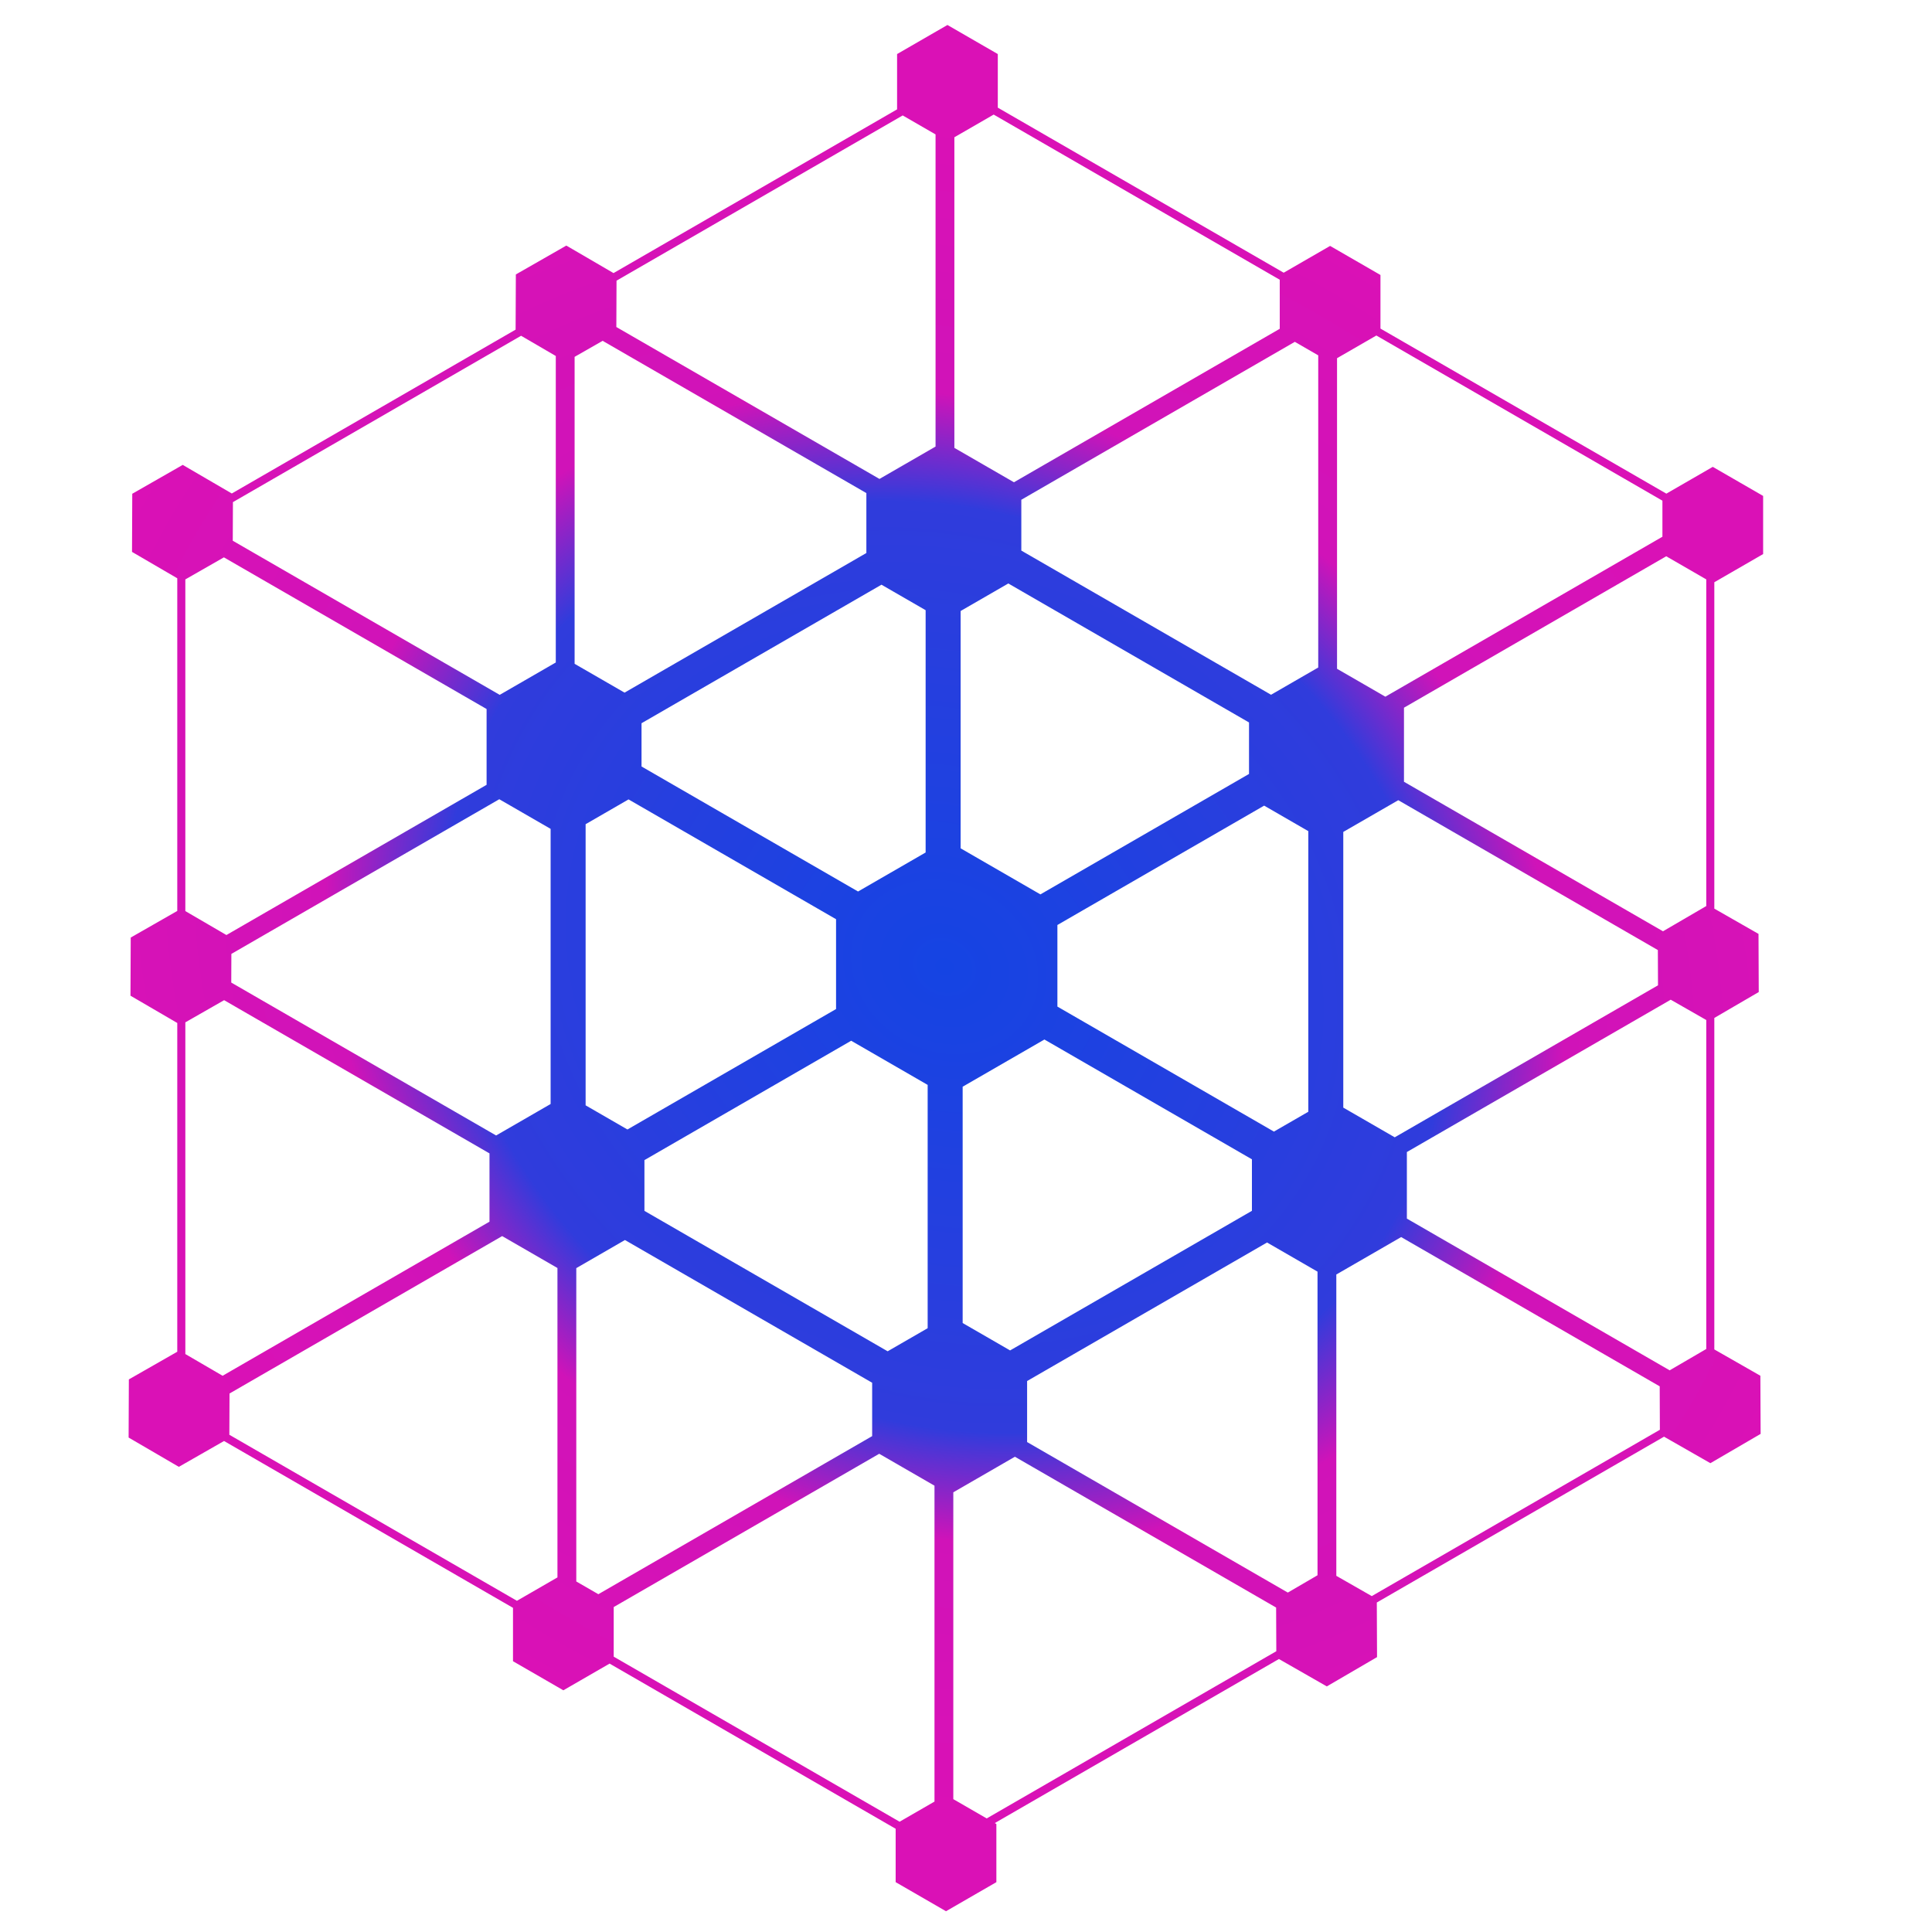
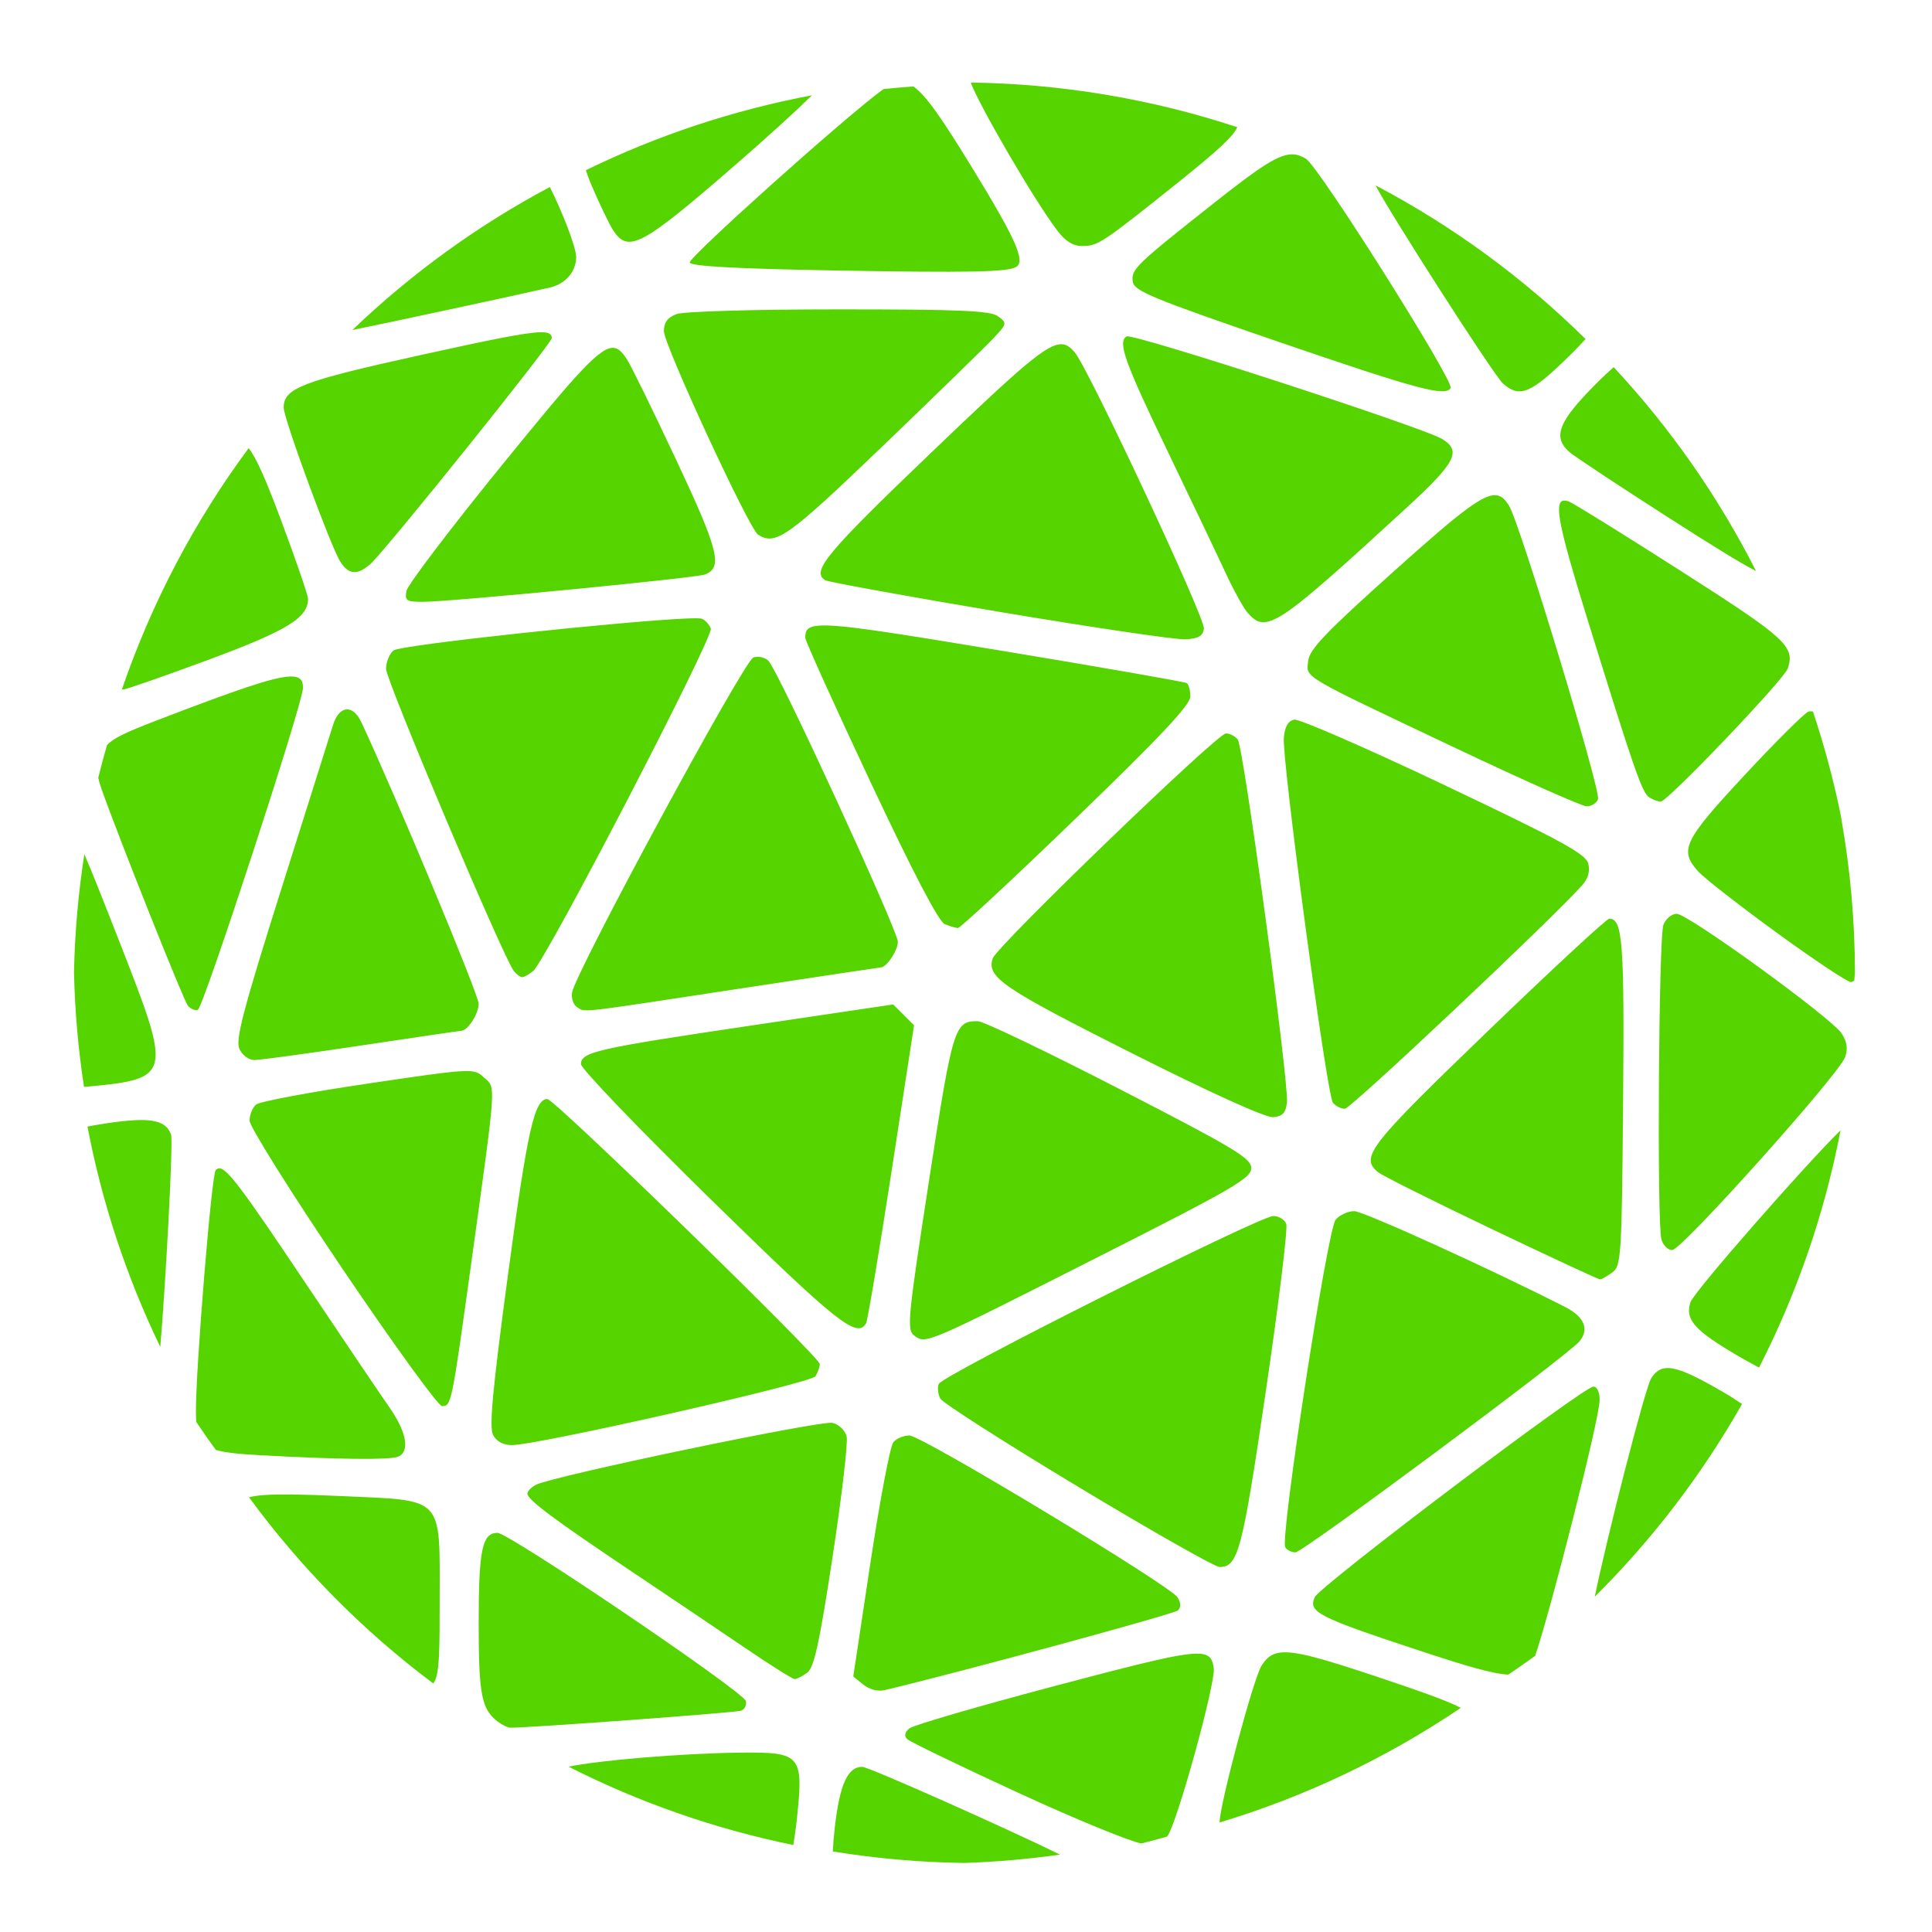
- <svg xmlns="http://www.w3.org/2000/svg" xmlns:xlink="http://www.w3.org/1999/xlink" width="200mm" height="200mm" viewBox="0 0 200 200" version="1.1" id="svg1" xml:space="preserve">
-   <defs id="defs1">
-     <linearGradient id="linearGradient4">
-       <stop style="stop-color:#1544e3;stop-opacity:1;" offset="0" id="stop4" />
-       <stop style="stop-color:#303cdc;stop-opacity:1;" offset="0.548" id="stop7" />
-       <stop style="stop-color:#d013b8;stop-opacity:1;" offset="0.68" id="stop8" />
-       <stop style="stop-color:#da11b6;stop-opacity:1;" offset="1" id="stop5" />
-     </linearGradient>
-     <radialGradient xlink:href="#linearGradient4" id="radialGradient5" cx="134.744" cy="37.79" fx="134.744" fy="37.79" r="92.38" gradientTransform="matrix(0.9123619,0.5267524,-0.457826,0.7929778,-7.843719,-0.8505158)" gradientUnits="userSpaceOnUse" />
-   </defs>
+ <svg xmlns="http://www.w3.org/2000/svg" width="210mm" height="210mm" viewBox="0 0 210 210" version="1.1" id="svg1" xml:space="preserve">
+   <defs id="defs1" />
  <g id="layer1">
-     <path id="rect1" style="fill:url(#radialGradient5);stroke:none;stroke-width:0.562;stroke-linecap:round;stroke-linejoin:bevel;stroke-dasharray:1.124, 2.248" d="m 98.079,2.586 -5.213,3.01 v 5.726 l -29.354,16.948 -4.886,-2.848 -5.225,2.988 -0.025,5.713 -29.381,16.963 -5.078,-2.961 -5.225,2.988 -0.026,6.019 4.685,2.731 v 34.437 l -4.818,2.755 -0.026,6.019 4.844,2.824 1e-6,34.033 -5.012,2.865 -0.025,6.019 5.2,3.032 4.679,-2.675 29.912,17.27 7e-6,5.527 5.213,3.01 4.786,-2.763 29.614,17.097 -3e-6,5.527 5.213,3.01 5.213,-3.01 1e-5,-6.019 -0.166,-0.096 29.416,-16.984 4.957,2.835 5.2,-3.032 -0.024,-5.653 29.733,-17.166 4.799,2.743 5.2,-3.031 -0.026,-6.02 -4.767,-2.725 1e-5,-34.315 4.599,-2.681 -0.025,-6.019 -4.574,-2.615 V 60.274 l 5.052,-2.917 v -6.019 l -5.213,-3.01 -4.804,2.774 -29.596,-17.087 -1e-5,-5.548 -5.213,-3.01 -4.804,2.774 L 103.292,11.144 V 5.596 Z m 4.786,9.275 29.614,17.098 v 5.078 l -27.516,15.887 -6.167,-3.56 4e-6,-32.154 z m -9.418,0.089 3.401,1.964 -3e-6,32.314 -5.805,3.351 -27.24,-15.727 0.02,-4.798 z m 49.032,22.782 29.614,17.098 -1e-5,3.732 -28.681,16.559 -5.002,-2.888 v -32.153 z m -88.536,0.026 3.592,2.094 1e-6,31.728 -5.805,3.351 -27.634,-15.954 0.017,-3.997 z m 8.442,0.524 27.301,15.762 5e-6,6.204 -25.033,14.453 -5.17,-2.984 V 36.941 Z m 71.655,0.105 2.423,1.399 v 32.314 l -4.885,2.821 -25.851,-14.925 v -5.261 z m 38.448,22.198 4.144,2.393 v 33.816 l -4.481,2.613 -26.812,-15.479 1e-5,-7.667 z M 23.178,57.697 50.372,73.397 v 7.847 l -26.934,15.55 -4.252,-2.479 v -34.335 z m 81.202,2.704 24.918,14.387 1e-5,5.331 -21.596,12.468 -8.259,-4.769 3e-6,-24.567 z m -13.13,0.127 4.571,2.639 -4e-6,25.082 -6.996,4.039 L 66.411,79.347 V 74.868 Z m -39.565,22.208 5.315,3.068 -4e-6,28.482 -5.643,3.258 -27.417,-15.829 0.012,-2.967 z m 13.382,0.018 21.481,12.402 -2e-6,9.3 -21.595,12.468 -4.33,-2.5 -3e-6,-29.104 z m 79.682,0.082 26.872,15.515 0.015,3.648 -27.253,15.735 -5.327,-3.075 V 86.121 Z m -13.885,0.563 4.571,2.639 v 29.05 l -3.559,2.055 -22.414,-12.941 v -8.447 z m 42.089,20.09 3.679,2.103 1e-5,34.055 -3.789,2.209 -27.204,-15.707 v -6.891 z m -149.752,0.049 27.471,15.86 -1e-6,7.07 -27.628,15.951 -3.857,-2.248 3e-6,-34.338 z m 84.917,4.072 21.481,12.402 v 5.331 l -25.033,14.453 -4.912,-2.836 10e-7,-24.464 z m -20.005,0.127 7.918,4.571 -5e-6,25.186 -4.141,2.391 -25.178,-14.536 2e-6,-5.255 z m -36.128,20.223 5.722,3.304 1e-6,32.029 -4.194,2.421 -29.771,-17.188 0.018,-4.27 z m 93.063,0.101 26.764,15.452 0.018,4.496 -29.825,17.219 -3.67,-2.098 v -31.194 z m -80.354,0.306 25.591,14.774 10e-7,5.526 -28.344,16.365 -2.284,-1.319 8e-6,-32.437 z m 66.47,0.256 5.225,3.017 v 31.43 l -3.075,1.793 -26.988,-15.582 v -6.317 z m -40.148,21.871 5.722,3.304 v 32.701 l -3.612,2.085 -29.595,-17.087 -1e-6,-5.135 z m 14.046,0.307 27.042,15.613 0.019,4.52 -29.98,17.309 -3.457,-1.996 -3e-6,-31.764 z" />
+     <path id="path1-9" style="fill:#55d400;stroke-width:2.002" d="m 105.518,8.972 c 0.853,2.37 6.786,12.618 9.373,16.047 0.908,1.204 1.734,1.722 2.744,1.722 1.711,0 2.146,-0.289 10.555,-7.02 4.036,-3.231 5.869,-4.897 6.297,-5.896 A 96.791,96.791 0 0 0 105.518,8.972 Z M 99.28,9.397 A 96.791,96.791 0 0 0 96.063,9.679 C 95.986,9.733 95.92,9.762 95.841,9.821 91.577,12.969 74.795,28.019 74.969,28.54 c 0.133,0.4 5.12,0.671 15.78,0.859 14.585,0.257 18.722,0.178 19.692,-0.376 1.057,-0.602 -0.015,-3.025 -4.768,-10.78 -3.222,-5.257 -4.983,-7.856 -6.394,-8.847 z M 88.26,10.361 a 96.791,96.791 0 0 0 -24.578,8.14 c 0.171,0.468 0.291,0.875 0.521,1.417 0.913,2.149 2.01,4.445 2.437,5.1 1.65,2.531 3.087,1.765 13.244,-7.054 3.62,-3.144 6.72,-5.973 8.376,-7.603 z m 52.262,6.419 c -1.505,-0.049 -3.525,1.304 -8.489,5.225 -8.611,6.801 -9.098,7.272 -8.907,8.609 0.144,1.015 2.105,1.824 15.795,6.521 15.098,5.18 18.168,6.007 18.758,5.051 0.431,-0.697 -14.334,-24.096 -15.733,-24.933 -0.477,-0.285 -0.921,-0.457 -1.423,-0.474 z m 8.996,3.368 c 1.49,2.935 12.924,20.752 13.867,21.56 1.855,1.588 3.011,1.087 7.368,-3.195 0.667,-0.655 1.098,-1.135 1.592,-1.661 A 96.791,96.791 0 0 0 149.518,20.148 Z M 59.765,20.328 A 96.791,96.791 0 0 0 38.303,35.871 c 2.856,-0.566 17.805,-3.773 21.503,-4.627 1.675,-0.387 2.819,-1.728 2.819,-3.307 0,-1.085 -1.536,-4.982 -2.861,-7.609 z m 31.404,13.3 c -9.301,0 -16.872,0.222 -17.648,0.517 -0.959,0.365 -1.359,0.907 -1.359,1.842 0,1.485 9.265,21.512 10.239,22.131 1.91,1.215 3.208,0.293 13.51,-9.598 5.734,-5.505 11.14,-10.769 12.015,-11.696 1.545,-1.638 1.561,-1.707 0.561,-2.441 -0.838,-0.615 -4.05,-0.755 -17.317,-0.755 z M 58.735,36.116 c -1.629,0.034 -5.242,0.764 -12.929,2.458 -13.013,2.868 -14.971,3.617 -14.971,5.727 0,1.2 5.11,15.105 6.154,16.745 0.911,1.433 1.845,1.508 3.266,0.265 1.577,-1.38 19.721,-23.98 19.721,-24.564 0,-0.422 -0.264,-0.652 -1.241,-0.631 z m 63.72,0.451 c -0.994,0.614 -0.231,2.737 4.56,12.691 2.525,5.245 5.309,11.086 6.186,12.981 0.878,1.894 1.965,3.861 2.415,4.371 2.029,2.299 3.101,1.591 17.211,-11.365 5.392,-4.95 6.054,-6.202 3.974,-7.504 -2.002,-1.253 -33.708,-11.569 -34.346,-11.175 z m -7.049,0.848 c -1.64,-0.067 -4.604,2.613 -14.041,11.643 -11.562,11.063 -13.218,13.05 -11.673,14.005 0.317,0.196 8.841,1.745 18.942,3.443 10.101,1.697 19.199,3.041 20.219,2.986 1.413,-0.076 1.891,-0.354 2.007,-1.166 0.16,-1.113 -12.626,-28.443 -14.063,-30.061 -0.444,-0.499 -0.844,-0.827 -1.39,-0.849 z m -48.587,0.415 c -1.506,-0.296 -4.048,2.632 -12.172,12.62 -5.629,6.921 -10.337,13.12 -10.462,13.775 -0.205,1.07 -0.019,1.192 1.821,1.19 2.98,-0.003 29.62,-2.587 30.617,-2.969 1.965,-0.754 1.5,-2.61 -3.124,-12.459 -2.514,-5.355 -4.922,-10.273 -5.351,-10.929 -0.44,-0.673 -0.828,-1.13 -1.33,-1.228 z m 108.582,2.078 c -0.523,0.479 -0.99,0.882 -1.634,1.523 -4.364,4.339 -5.064,6.026 -3.191,7.694 0.51,0.454 5.433,3.709 10.94,7.235 4.839,3.098 7.702,4.867 9.36,5.71 A 96.791,96.791 0 0 0 175.402,39.908 Z M 27.027,48.713 A 96.791,96.791 0 0 0 13.26,74.91 c 0.032,0.006 0.066,0.044 0.096,0.044 0.313,0 4.496,-1.457 9.296,-3.237 8.573,-3.18 10.831,-4.561 10.831,-6.622 0,-0.39 -1.334,-4.275 -2.964,-8.633 -1.635,-4.37 -2.664,-6.715 -3.493,-7.748 z m 135.79,5.151 c -1.438,-0.363 -3.988,1.678 -11.226,8.157 -7.452,6.67 -9.26,8.558 -9.394,9.807 -0.204,1.892 -1.069,1.38 16.061,9.503 7.285,3.455 13.67,6.294 14.189,6.31 0.519,0.016 1.082,-0.331 1.25,-0.769 0.341,-0.889 -8.501,-30.046 -9.68,-31.92 -0.365,-0.58 -0.721,-0.968 -1.2,-1.089 z m 7.152,0.547 c -1.109,0.118 -0.466,3.07 2.527,12.726 5.148,16.611 5.989,19.038 6.773,19.535 0.391,0.248 0.95,0.455 1.242,0.461 0.728,0.014 13.407,-13.27 13.811,-14.47 0.806,-2.397 -0.151,-3.272 -11.577,-10.574 -6.217,-3.973 -11.704,-7.378 -12.195,-7.567 -0.228,-0.088 -0.422,-0.129 -0.581,-0.112 z M 74.51,67.234 c -6.868,0.304 -30.999,2.856 -31.74,3.471 -0.445,0.369 -0.808,1.265 -0.808,1.992 0,1.262 12.782,31.482 13.897,32.856 0.296,0.364 0.702,0.662 0.902,0.662 0.2,0 0.733,-0.298 1.184,-0.662 1.367,-1.102 19.656,-36.354 19.318,-37.235 -0.17,-0.442 -0.613,-0.921 -0.985,-1.064 -0.158,-0.061 -0.787,-0.063 -1.768,-0.02 z m 14.46,0.771 c -1.274,0.105 -1.444,0.565 -1.44,1.319 0.002,0.329 3.19,7.379 7.085,15.667 4.624,9.839 7.427,15.205 8.077,15.46 0.547,0.215 1.187,0.407 1.423,0.428 0.235,0.021 6.017,-5.358 12.848,-11.953 9.167,-8.849 12.421,-12.31 12.421,-13.214 0,-0.674 -0.179,-1.334 -0.398,-1.467 -0.219,-0.133 -9.289,-1.718 -20.157,-3.521 C 96.28,68.643 91.093,67.83 88.97,68.005 Z m -6.186,3.437 c -0.3,-0.07 -0.621,-0.068 -0.895,0.023 -1.014,0.338 -19.36,34.244 -19.709,36.425 -0.098,0.615 0.14,1.32 0.53,1.567 0.953,0.604 -0.376,0.753 17.162,-1.918 8.61,-1.311 15.745,-2.384 15.855,-2.384 0.639,0 1.865,-1.834 1.865,-2.791 0,-1.22 -12.942,-29.333 -14.045,-30.51 -0.186,-0.199 -0.464,-0.341 -0.764,-0.411 z m -51.236,2.09 c -1.838,0.053 -5.901,1.468 -14.406,4.734 -3.43,1.317 -4.784,1.944 -5.511,2.722 a 96.791,96.791 0 0 0 -0.954,3.56 c 0.08,0.354 0.196,0.748 0.367,1.235 1.725,4.921 8.873,22.867 9.358,23.495 0.289,0.374 0.784,0.594 1.101,0.488 0.585,-0.195 11.384,-33.231 11.428,-34.961 0.021,-0.845 -0.28,-1.305 -1.383,-1.273 z m 6.102,3.574 c -0.571,0.049 -1.109,0.617 -1.448,1.689 -0.299,0.947 -2.835,8.988 -5.635,17.868 -4.166,13.211 -4.992,16.365 -4.543,17.352 0.308,0.677 1.02,1.206 1.622,1.206 0.59,0 5.84,-0.715 11.666,-1.589 5.826,-0.874 10.696,-1.59 10.822,-1.59 0.704,0 1.894,-1.844 1.894,-2.935 0,-0.986 -8.874,-22.29 -12.737,-30.576 -0.468,-1.003 -1.071,-1.473 -1.642,-1.424 z m 159.407,0.229 c -0.169,-0.008 -0.345,-0.041 -0.487,0.014 -0.45,0.173 -3.592,3.3 -6.982,6.948 -6.621,7.126 -7.093,8.12 -4.971,10.453 0.656,0.721 4.497,3.715 8.536,6.652 4.039,2.938 7.649,5.341 8.023,5.341 0.122,0 0.246,-0.085 0.371,-0.15 a 96.791,96.791 0 0 0 0.078,-0.892 96.791,96.791 0 0 0 -1.44,-16.463 c -0.03,-0.202 -0.059,-0.366 -0.09,-0.566 a 96.791,96.791 0 0 0 -3.038,-11.338 z m -56.378,0.889 c -0.655,0.124 -1.018,0.743 -1.132,1.928 -0.229,2.381 4.673,38.876 5.333,39.704 0.29,0.364 0.875,0.662 1.3,0.662 0.633,0 22.36,-20.463 25.785,-24.285 0.654,-0.73 0.882,-1.531 0.674,-2.363 -0.262,-1.046 -2.913,-2.492 -15.655,-8.545 -8.437,-4.007 -15.774,-7.204 -16.304,-7.103 z m -7.43,1.499 c -0.941,0 -24.936,23.153 -25.352,24.462 -0.65,2.046 1.019,3.183 15.02,10.235 8.726,4.395 14.656,7.082 15.473,7.01 1.022,-0.09 1.363,-0.455 1.495,-1.599 0.239,-2.083 -4.715,-38.639 -5.345,-39.447 -0.285,-0.364 -0.866,-0.662 -1.291,-0.662 z M 9.167,92.851 A 96.791,96.791 0 0 0 8.043,105.702 96.791,96.791 0 0 0 9.131,118.143 C 18.716,117.282 18.714,117.041 13.117,102.71 11.042,97.397 9.928,94.594 9.167,92.851 Z M 182.249,99.326 c -0.538,0 -1.186,0.537 -1.442,1.192 -0.516,1.326 -0.717,32.292 -0.222,34.174 0.172,0.656 0.703,1.188 1.179,1.185 1.033,-0.009 18.154,-19.121 18.797,-20.984 0.313,-0.906 0.198,-1.676 -0.382,-2.56 -1.116,-1.704 -16.698,-13.007 -17.931,-13.007 z m -7.328,0.53 c -0.286,0 -6.238,5.512 -13.227,12.249 -12.952,12.484 -13.877,13.672 -11.91,15.305 0.439,0.364 5.978,3.135 12.311,6.158 6.333,3.023 11.65,5.496 11.817,5.496 0.167,0 0.766,-0.338 1.331,-0.752 0.977,-0.714 1.036,-1.637 1.181,-18.54 0.149,-17.347 -0.045,-19.915 -1.504,-19.915 z m -77.836,9.323 -15.508,2.303 c -16.791,2.494 -18.419,2.864 -18.427,4.188 -0.003,0.481 6.375,7.121 14.173,14.756 13.618,13.332 15.797,15.073 16.808,13.437 0.169,-0.274 1.413,-7.68 2.765,-16.458 l 2.457,-15.959 -1.133,-1.134 z m 9.219,1.821 c -2.556,-0.04 -2.744,0.575 -5.337,17.414 -2.332,15.149 -2.425,16.147 -1.559,16.78 1.246,0.911 1.135,0.96 20.173,-8.677 14.449,-7.314 16.424,-8.462 16.424,-9.545 0,-1.076 -1.801,-2.158 -14.305,-8.592 -7.868,-4.049 -14.797,-7.368 -15.397,-7.379 z m -55.192,5.432 c -1.306,-0.099 -4.012,0.296 -11.106,1.343 -6.301,0.93 -11.776,1.958 -12.168,2.283 -0.392,0.325 -0.712,1.113 -0.712,1.75 0,0.638 4.542,7.88 10.093,16.095 5.551,8.214 10.422,14.935 10.825,14.935 1.016,0 1.056,-0.195 3.154,-15.365 2.8,-20.251 2.726,-19.164 1.399,-20.364 -0.421,-0.381 -0.701,-0.618 -1.485,-0.677 z m 8.385,3.028 c -1.407,0 -2.165,3.366 -4.256,18.91 -1.712,12.722 -2.089,16.777 -1.64,17.617 0.369,0.69 1.112,1.091 2.022,1.09 2.813,-5.2e-4 32.542,-6.736 33.013,-7.479 0.255,-0.403 0.469,-1.003 0.472,-1.333 0.01,-0.742 -28.838,-28.805 -29.61,-28.805 z m -45.006,2.309 c -0.852,0.05 -1.866,0.169 -3.074,0.351 -0.778,0.118 -1.316,0.223 -1.909,0.332 a 96.791,96.791 0 0 0 7.913,23.949 c 0.562,-6.449 1.43,-22.384 1.171,-23.084 -0.454,-1.228 -1.545,-1.697 -4.101,-1.548 z m 185.57,1.09 c -3.497,3.384 -15.957,17.544 -16.323,18.702 -0.603,1.903 0.47,3.086 5.378,5.935 0.848,0.492 1.444,0.809 2.083,1.154 a 96.791,96.791 0 0 0 8.862,-25.79 z m -176.288,4.142 c -0.123,0.018 -0.229,0.086 -0.328,0.19 -0.444,0.466 -2.155,21.331 -2.149,26.209 5.08e-4,0.432 0.014,0.804 0.036,1.157 a 96.791,96.791 0 0 0 2.131,3.044 c 1.04,0.305 2.552,0.449 4.811,0.573 8.386,0.462 14.044,0.527 14.969,0.171 1.343,-0.516 0.974,-2.674 -0.921,-5.379 -0.967,-1.381 -5.122,-7.534 -9.232,-13.672 -6.723,-10.039 -8.456,-12.416 -9.318,-12.293 z m 123.425,4.645 c -0.674,0 -1.583,0.417 -2.019,0.927 -0.889,1.039 -6.062,34.663 -5.479,35.608 0.188,0.304 0.69,0.554 1.115,0.554 0.798,0 29.608,-21.406 30.866,-22.934 1.081,-1.313 0.532,-2.665 -1.507,-3.708 -7.993,-4.087 -21.979,-10.446 -22.976,-10.446 z m -8.794,0.53 c -1.493,0 -36.016,17.331 -36.372,18.259 -0.158,0.413 -0.076,1.13 0.183,1.593 0.259,0.463 6.991,4.769 14.96,9.569 7.969,4.8 14.892,8.727 15.386,8.727 2.021,0 2.469,-1.703 5.035,-19.147 1.399,-9.511 2.396,-17.677 2.215,-18.146 -0.18,-0.469 -0.813,-0.854 -1.406,-0.854 z m 42.705,16.529 c -0.703,0.05 -1.184,0.424 -1.618,1.087 -0.674,1.029 -4.922,17.726 -6.145,23.761 a 96.791,96.791 0 0 0 16.007,-20.944 c -0.634,-0.414 -1.203,-0.805 -2.044,-1.293 -3.234,-1.877 -5.027,-2.694 -6.2,-2.611 z m -7.916,2.015 c -1.064,0 -29.698,21.636 -30.275,22.876 -0.751,1.617 0.296,2.158 11.072,5.72 5.52,1.825 8.28,2.632 9.954,2.707 a 96.791,96.791 0 0 0 2.927,-2.049 c 1.727,-5.129 6.983,-25.706 7.003,-27.797 0.008,-0.857 -0.272,-1.457 -0.682,-1.457 z m -82.688,3.942 c -1.241,-0.311 -30.472,5.789 -32.251,6.73 -0.51,0.27 -0.927,0.701 -0.927,0.958 0,0.658 2.855,2.79 11.391,8.505 4.08,2.731 9.63,6.471 12.334,8.31 2.704,1.839 5.102,3.344 5.329,3.344 0.227,0 0.839,-0.312 1.359,-0.692 0.749,-0.548 1.324,-3.172 2.757,-12.583 0.996,-6.54 1.685,-12.425 1.531,-13.076 -0.158,-0.668 -0.822,-1.32 -1.524,-1.496 z m 8.346,1.371 c -0.62,-0.008 -1.408,0.324 -1.752,0.737 -0.343,0.414 -1.463,6.31 -2.488,13.103 l -1.864,12.351 1.096,0.887 c 0.644,0.521 1.589,0.772 2.29,0.605 8.075,-1.913 31.519,-8.286 31.912,-8.674 0.337,-0.333 0.318,-0.828 -0.055,-1.421 -0.817,-1.295 -27.782,-17.572 -29.14,-17.59 z m -67.079,6.41 c -2.391,-0.028 -3.848,0.072 -4.704,0.306 a 96.791,96.791 0 0 0 20.024,20.234 c 0.688,-0.783 0.698,-3.539 0.698,-8.915 0,-11.589 0.61,-10.935 -10.683,-11.451 -2.139,-0.098 -3.899,-0.157 -5.335,-0.174 z m 22.3,4.172 c -1.661,0 -2.043,1.837 -2.043,9.802 0,7.786 0.304,9.353 2.074,10.712 0.462,0.355 1.079,0.653 1.37,0.661 1.663,0.047 24.49,-1.63 25.074,-1.842 0.386,-0.14 0.624,-0.609 0.53,-1.042 -0.219,-1.005 -25.74,-18.29 -27.004,-18.29 z m 85.076,13.014 c -0.974,0.124 -1.508,0.615 -2.028,1.432 -0.874,1.371 -4.557,15.139 -4.557,17.036 a 96.791,96.791 0 0 0 26.221,-12.46 c -1.409,-0.745 -4.208,-1.747 -9.118,-3.385 -6.047,-2.018 -8.894,-2.83 -10.517,-2.623 z m -8.61,0.136 c -1.743,-0.186 -5.804,0.832 -15.688,3.443 -8.381,2.214 -15.584,4.311 -16.005,4.661 -0.506,0.42 -0.589,0.815 -0.242,1.161 0.289,0.289 5.842,2.97 12.341,5.959 6.148,2.827 11.75,5.117 13.117,5.388 a 96.791,96.791 0 0 0 2.762,-0.74 c 0.013,-0.014 0.035,-0.025 0.048,-0.039 0.976,-1.089 5.295,-16.697 5.059,-18.28 -0.134,-0.895 -0.345,-1.44 -1.391,-1.552 z m -49.849,10.736 c -6.54,0.062 -15.758,0.858 -18.884,1.529 a 96.791,96.791 0 0 0 24.419,8.511 c 0.145,-0.822 0.278,-1.754 0.405,-2.947 0.721,-6.774 0.403,-7.154 -5.939,-7.094 z m 13.025,1.546 c -1.572,0 -2.447,1.933 -2.974,6.577 -0.12,1.054 -0.182,1.87 -0.22,2.619 a 96.791,96.791 0 0 0 14.313,1.252 96.791,96.791 0 0 0 10.385,-0.908 c -5.145,-2.548 -20.769,-9.539 -21.504,-9.539 z" />
  </g>
</svg>
